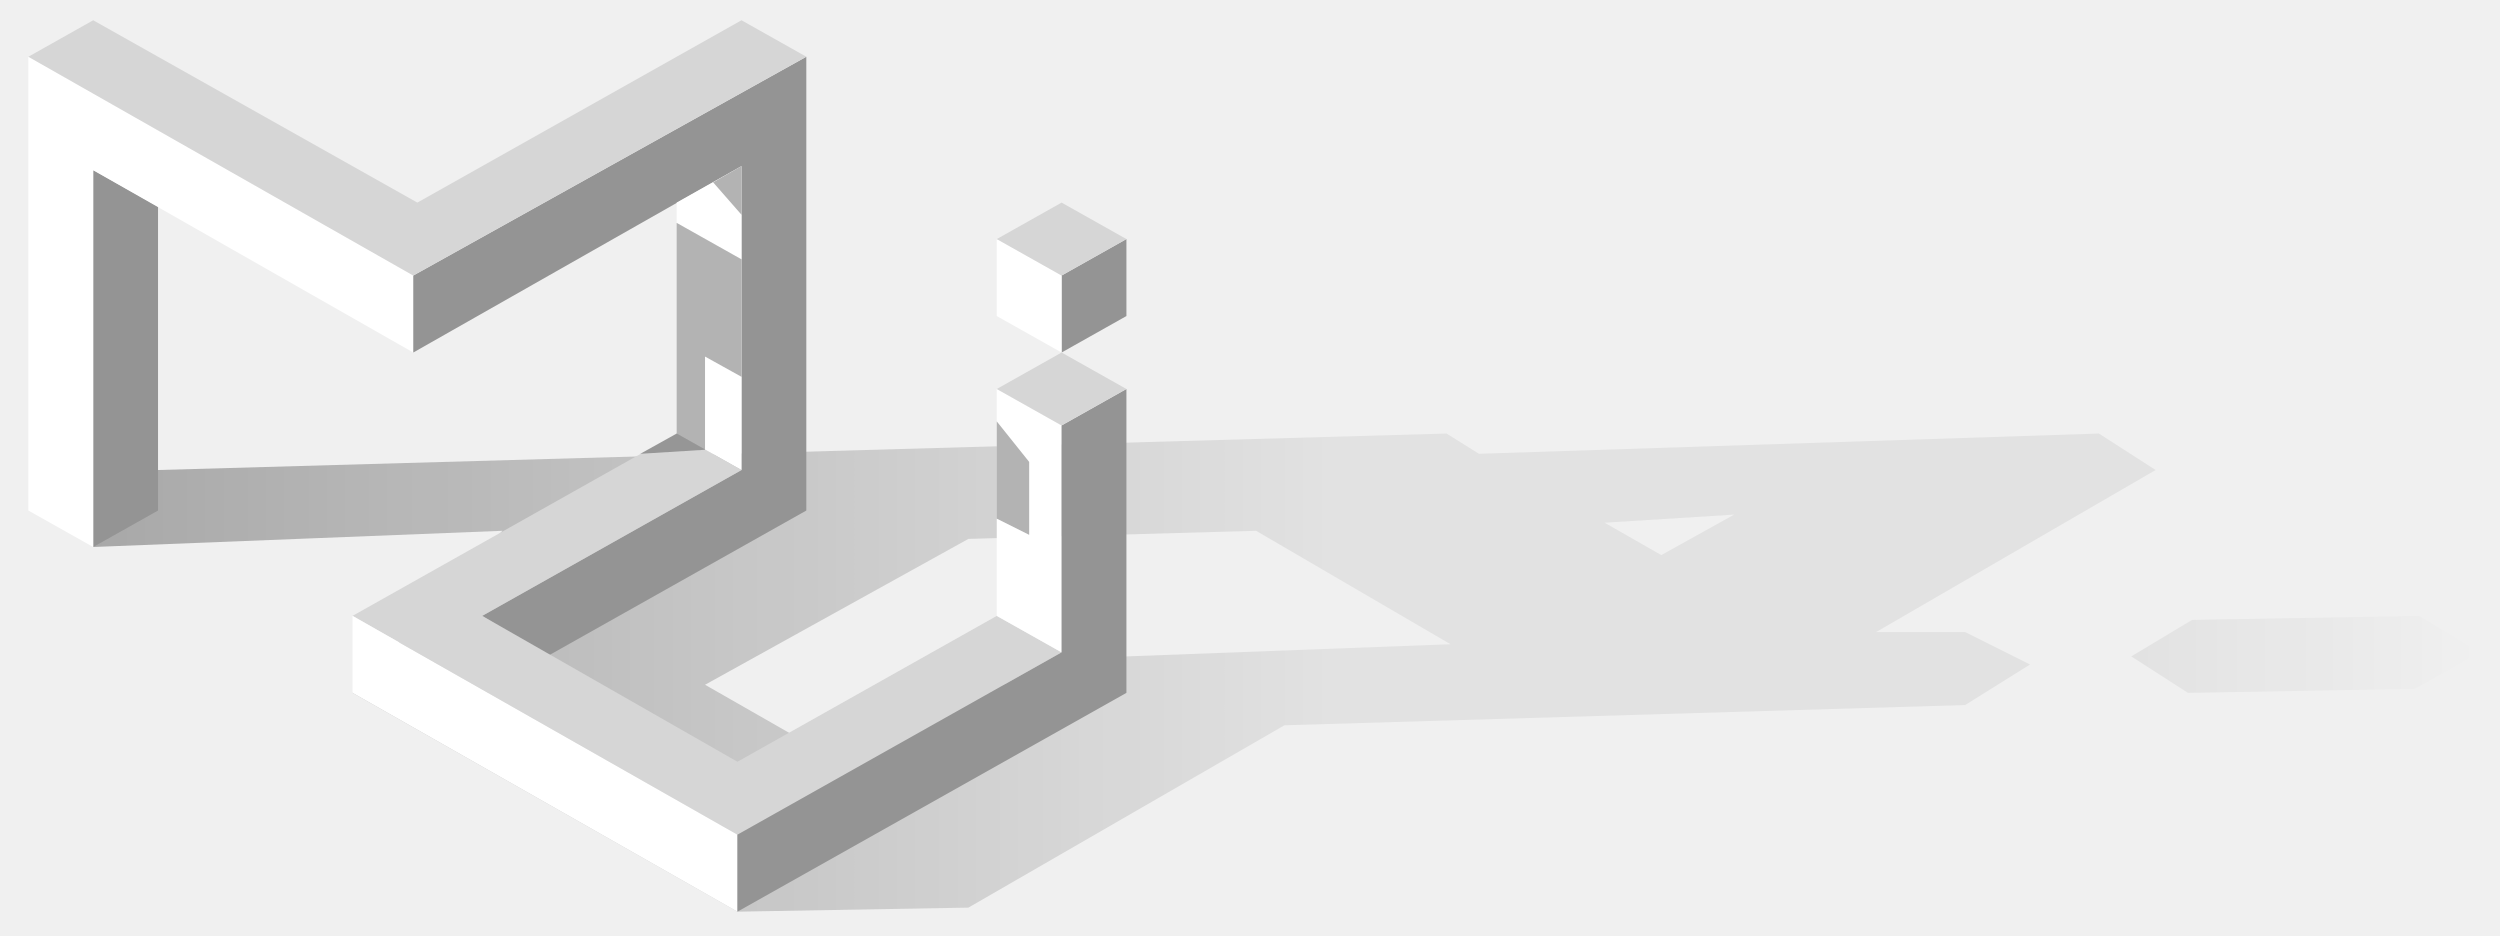
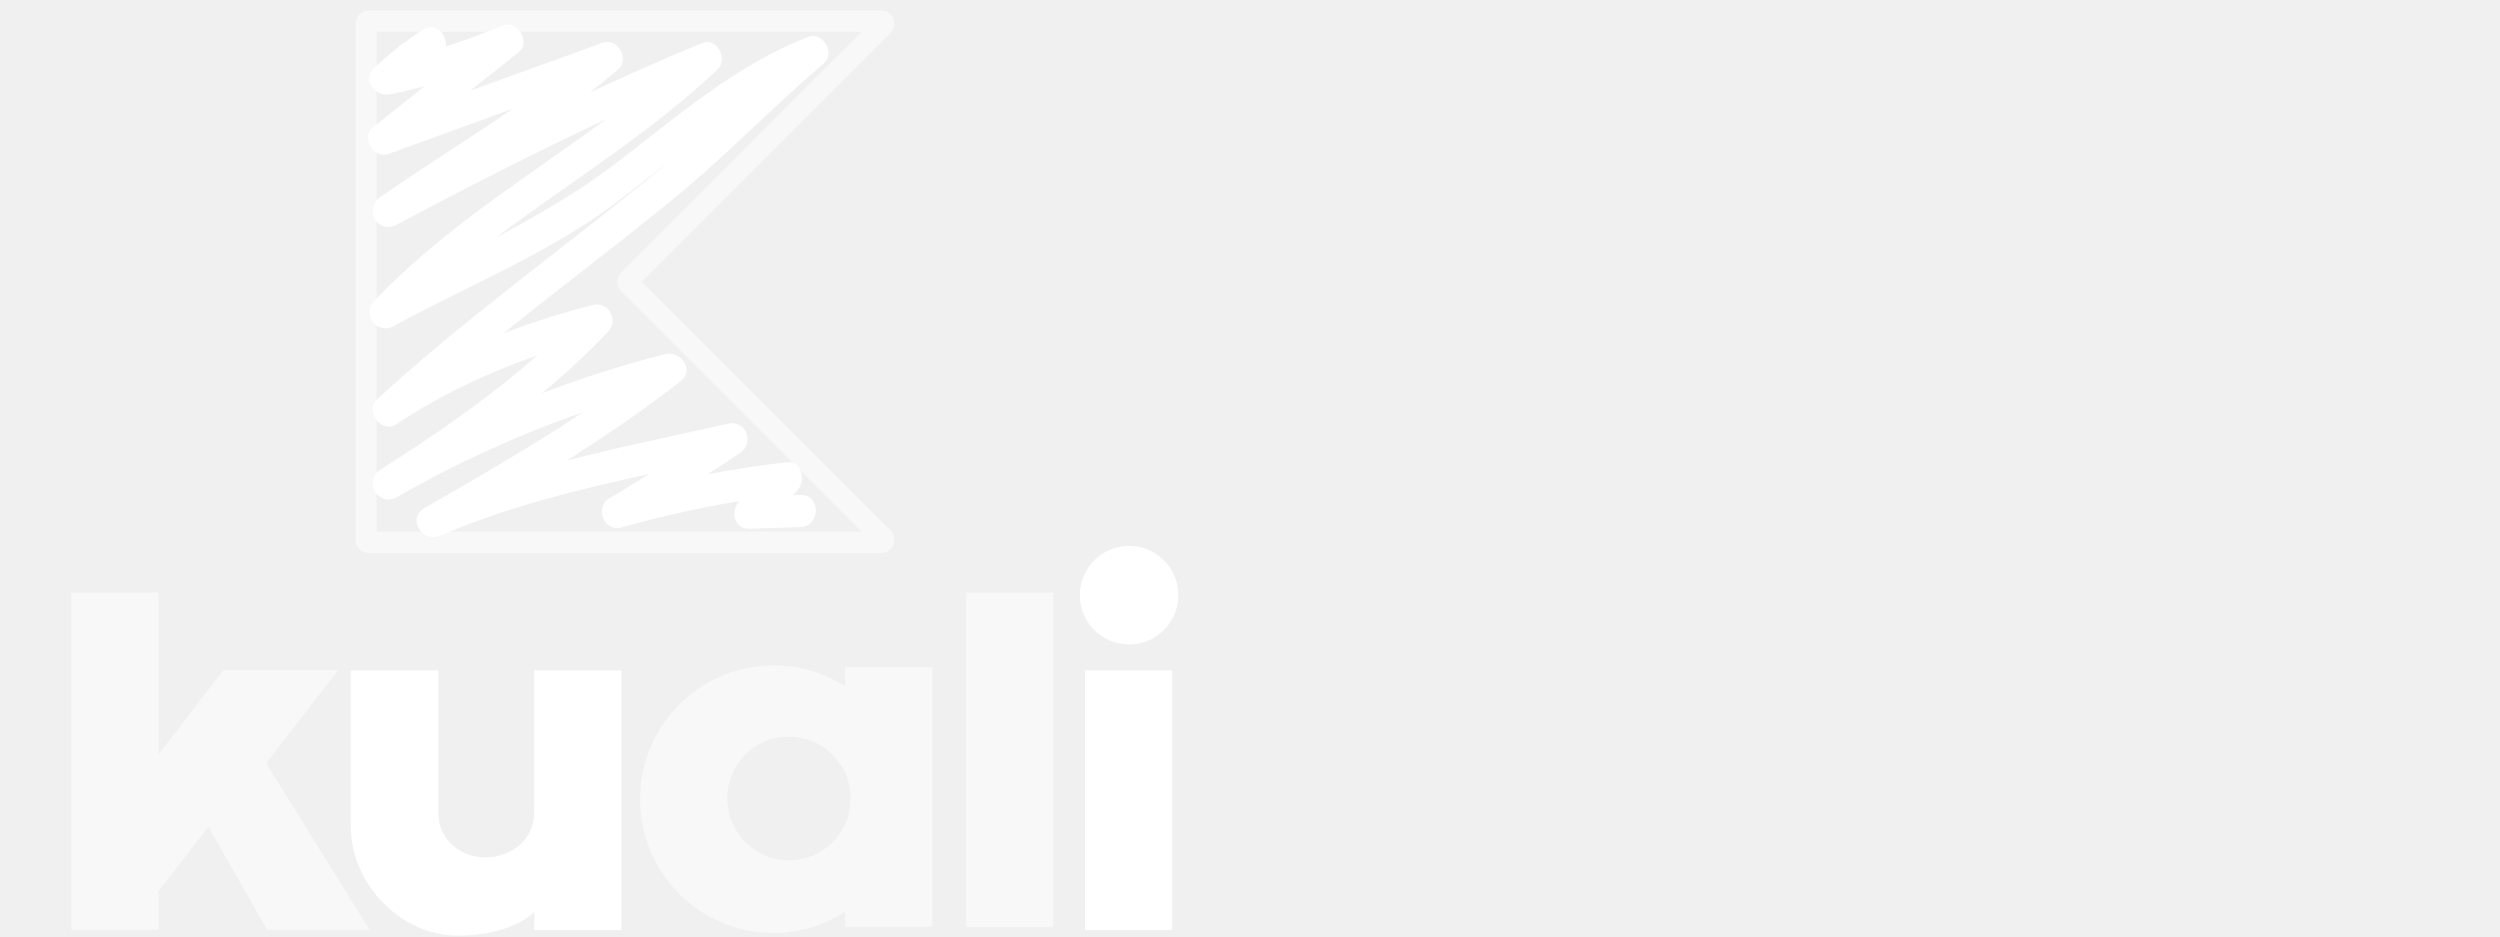
- <svg xmlns="http://www.w3.org/2000/svg" version="1.1" id="Layer_4" x="0px" y="0px" viewBox="0 0 771.25 288.75" style="enable-background:new 0 0 771.25 288.75;" xml:space="preserve">
-   <g id="ground_shadow" style="opacity:0.3;">
-     <linearGradient id="SVGID_1_" gradientUnits="userSpaceOnUse" x1="28.75" y1="207.5" x2="665" y2="207.5">
-       <stop offset="0" style="stop-color:#000000" />
-       <stop offset="0.6" style="stop-color:#000000;stop-opacity:0.2" />
-     </linearGradient>
-     <path style="fill:url(#SVGID_1_);" d="M578.75,195L665,145l-17.5-11.25L456.25,140l-10-6.25L48.75,145l-20,23.75l126.25-5   l-46.25,50l118.75,67.5l71.25-1.25l97.5-56.25l210-6.25l20-12.5l-20-10H578.75z M347.5,202.5l-103.75,23.75l-26.25-15l81.25-45   l88.75-2.5l60,35L347.5,202.5z M512.5,171.25l-17.5-10l40-2.5L512.5,171.25z" />
-     <linearGradient id="SVGID_2_" gradientUnits="userSpaceOnUse" x1="657.5" y1="201.875" x2="765" y2="201.875">
-       <stop offset="0" style="stop-color:#000000;stop-opacity:0.2" />
-       <stop offset="1" style="stop-color:#000000;stop-opacity:0" />
-     </linearGradient>
-     <polygon style="fill:url(#SVGID_2_);" points="746.25,190 676.25,191.25 657.5,202.5 675,213.75 745,212.5 765,201.25  " />
-   </g>
-   <g id="logo">
-     <polygon style="fill:#949494;" points="28.75,52.5 28.75,168.75 48.75,157.5 48.75,63.75  " />
-     <polygon style="fill:#FFFFFF;" points="8.75,157.5 8.75,17.5 127.5,85 127.5,108.75 28.75,52.5 28.75,168.75  " />
-     <polygon style="fill:#949494;" points="248.75,17.5 248.75,157.5 168.75,202.5 148.75,190 228.75,145 228.75,51.25 127.5,108.75    127.5,85  " />
-     <polygon style="fill:#D6D6D6;" points="228.75,6.25 128.75,62.5 28.75,6.25 8.75,17.5 127.5,85 248.75,17.5  " />
-     <polygon style="fill:#FFFFFF;" points="208.75,62.5 208.75,133.75 228.75,145 228.75,51.25  " />
-     <polygon style="fill:#D6D6D6;" points="108.75,190 208.75,133.75 228.75,145 148.75,190 227.5,235 307.5,190 327.5,201.25    227.5,257.5  " />
-     <polygon style="fill:#FFFFFF;" points="108.75,190 108.75,213.75 227.5,281.25 227.5,257.5  " />
-     <polygon style="fill:#FFFFFF;" points="327.5,201.25 327.5,131.25 307.5,120 307.5,190  " />
-     <polygon style="fill:#949494;" points="227.5,257.5 327.5,201.25 327.5,131.25 347.5,120 347.5,213.75 227.5,281.25  " />
-     <polygon style="fill:#D6D6D6;" points="347.5,120 327.5,131.25 307.5,120 327.5,108.75  " />
-     <polygon style="fill:#949494;" points="327.5,108.75 327.5,85 347.5,73.75 347.5,97.5  " />
-     <polygon style="fill:#FFFFFF;" points="327.5,85 327.5,108.75 307.5,97.5 307.5,73.75  " />
-     <polygon style="fill:#D6D6D6;" points="347.5,73.75 327.5,85 307.5,73.75 327.5,62.5  " />
-   </g>
-   <g id="face_shadow" style="opacity:0.3;">
-     <polygon points="228.75,51.25 228.75,66.25 220,56.25  " />
-     <polygon points="208.75,133.75 208.75,68.75 228.75,80 228.75,116.25 217.5,110 217.5,138.75 197.5,140  " />
-     <polygon points="317.5,165 317.5,142.5 307.5,130 307.5,160  " />
+ <svg xmlns="http://www.w3.org/2000/svg" version="1.1" id="Layer_4" x="0px" y="0px" viewBox="-313 356.2 771.2 288.8" style="enable-background:new -313 356.2 771.2 288.8;" xml:space="preserve">
+   <style type="text/css">
+ 	.st0{opacity:0.5;}
+ 	.st1{fill:#FFFFFF;}
+ </style>
+   <g>
+     <g>
+       <g id="Page-1_7_" class="st0">
+         <path id="Combined-Shape-Copy_7_" class="st1" d="M-291,539h26.9v49.9l20-26h35.5l-22.3,28.7l31.9,51.4h-31.6l-18.1-31.7     l-15.4,19.8V643H-291V539z M-15,642.2h26.9V539H-15V642.2z M-52.3,562v5.9c-7.5-4.8-16.6-7.2-26.3-6.2     c-19.1,1.9-34.6,17.2-36.7,36.4c-2.7,24.9,16.6,45.9,40.9,45.9c8.1,0,15.7-2.4,22.1-6.5v4.6h26.9V562H-52.3z M-67.1,621.4     C-79.6,623-90,612.5-88.5,600c1.1-8.5,7.9-15.4,16.4-16.4c12.4-1.6,22.9,8.9,21.3,21.4C-51.8,613.5-58.6,620.3-67.1,621.4z" />
+       </g>
+       <path class="st1" d="M-204.8,610.9V563h27v43.6c0,9.3,7.5,14.1,14.6,14.1c7.1,0,15-4.8,15-14.1V563h26.9v80.1h-26.9v-5.6    c0,0-6.5,7.3-23.7,7.3C-189.1,644.8-204.8,629.2-204.8,610.9z" />
+       <rect x="21.7" y="563" class="st1" width="26.9" height="80.1" />
+       <ellipse class="st1" cx="35.3" cy="539.8" rx="15.2" ry="15.2" />
+     </g>
+     <g class="st0">
+       <path class="st1" d="M-41.2,526.8h-158c-2.3,0-4.1-1.8-4.1-4.1V363.5c0-2.3,1.8-4.1,4.1-4.1h158c1.7,0,3.1,1,3.8,2.5    c0.6,1.5,0.3,3.3-0.9,4.5l-76.7,76.7l76.7,76.7c1.2,1.2,1.5,2.9,0.9,4.5C-38.1,525.8-39.6,526.8-41.2,526.8z M-196.8,520.2h149.6    l-74.2-74.2c-0.8-0.8-1.2-1.8-1.2-2.9c0-1.1,0.4-2.1,1.2-2.9l74.2-74.2h-149.6V520.2z" />
+     </g>
+     <path class="st1" d="M-58.9,375.8c3.7-3.1-0.2-10-4.8-8.2c-21.9,8.4-40,24.2-58.4,38.3c-12.1,9.3-24.8,16.6-37.8,23.5   c22.8-17.1,47.4-32.1,68.2-51.7c3.4-3.2-0.1-10.2-4.8-8.2c-11.6,4.8-23.1,9.9-34.5,15.2c2.9-2.3,5.8-4.6,8.7-7.1   c3.7-3.2-0.2-9.9-4.8-8.2c-13.6,4.9-27.3,9.9-40.9,14.8c5-4,10-7.9,15-11.9c3.8-3-0.3-10-4.8-8.2c-5.9,2.3-11.8,4.6-17.7,6.5   c0.6-3.7-3.2-7.8-7.2-5.2c-5.4,3.6-10.1,7.3-14.8,11.7c-3.9,3.6,0.3,9.1,4.8,8.2c3.6-0.7,7.2-1.6,10.7-2.5   c-5.3,4.2-10.7,8.5-16,12.7c-3.8,3,0.3,9.9,4.8,8.2c12.8-4.7,25.7-9.3,38.5-14c-13.6,9.3-27.6,17.9-41.1,27.4   c-5.1,3.6-0.7,11.5,5,8.5c21.4-11.4,43-22.4,64.9-32.7c-24.5,18-50.6,33.9-71.7,56.2c-3.9,4.1,1,10.5,6,7.7   c23.5-12.9,48-22.4,69.5-38.7c5-3.8,9.9-7.7,14.9-11.7c-2.5,2.2-5,4.3-7.6,6.4c-27.3,22.1-55.9,42.7-81.8,66.5   c-4.1,3.7,1.3,10.9,6,7.7c13.6-9.1,28.2-15.9,43.4-21.2c-15,13.2-31.5,24.5-48.5,35.3c-5.3,3.4-0.6,11.7,5,8.5   c18.5-10.6,37.6-19.3,57.5-26.2c-15.8,10.5-32.3,20-48.8,29.5c-5.7,3.2-0.7,11,5,8.5c20.5-8.9,42.4-14.2,64.3-19   c-4.1,2.5-8.1,5.1-12.3,7.5c-4.8,2.8-1.6,10.6,3.8,9c12-3.4,24-6.1,36.3-8.1c-2.9,2.9-1.7,8.7,3.1,8.5c5.2-0.2,10.5-0.3,15.7-0.5   c6.3-0.2,6.4-10.1,0-9.9c-0.8,0-1.6,0-2.3,0.1c0.5-0.6,1.1-1.2,1.6-1.8c2.4-2.9,1.2-9-3.5-8.4c-8.2,0.9-16.3,2.2-24.4,3.7   c3.3-2.2,6.7-4.3,10-6.6c4.6-3.1,1.8-10.3-3.8-9c-16.5,3.8-33.3,7.1-49.7,11.4c12.1-7.7,24-15.8,35.4-24.7c4.1-3.2-0.4-9.3-4.8-8.2   c-13,3.3-25.7,7.3-38.2,12.1c7.1-5.9,14-12.2,20.4-19c3.4-3.6,0-9.5-4.8-8.2c-9.4,2.4-18.6,5.3-27.6,8.8   c16.5-13.3,33.5-26.1,50-39.5C-90.7,406-75.7,390.1-58.9,375.8z" />
  </g>
</svg>
